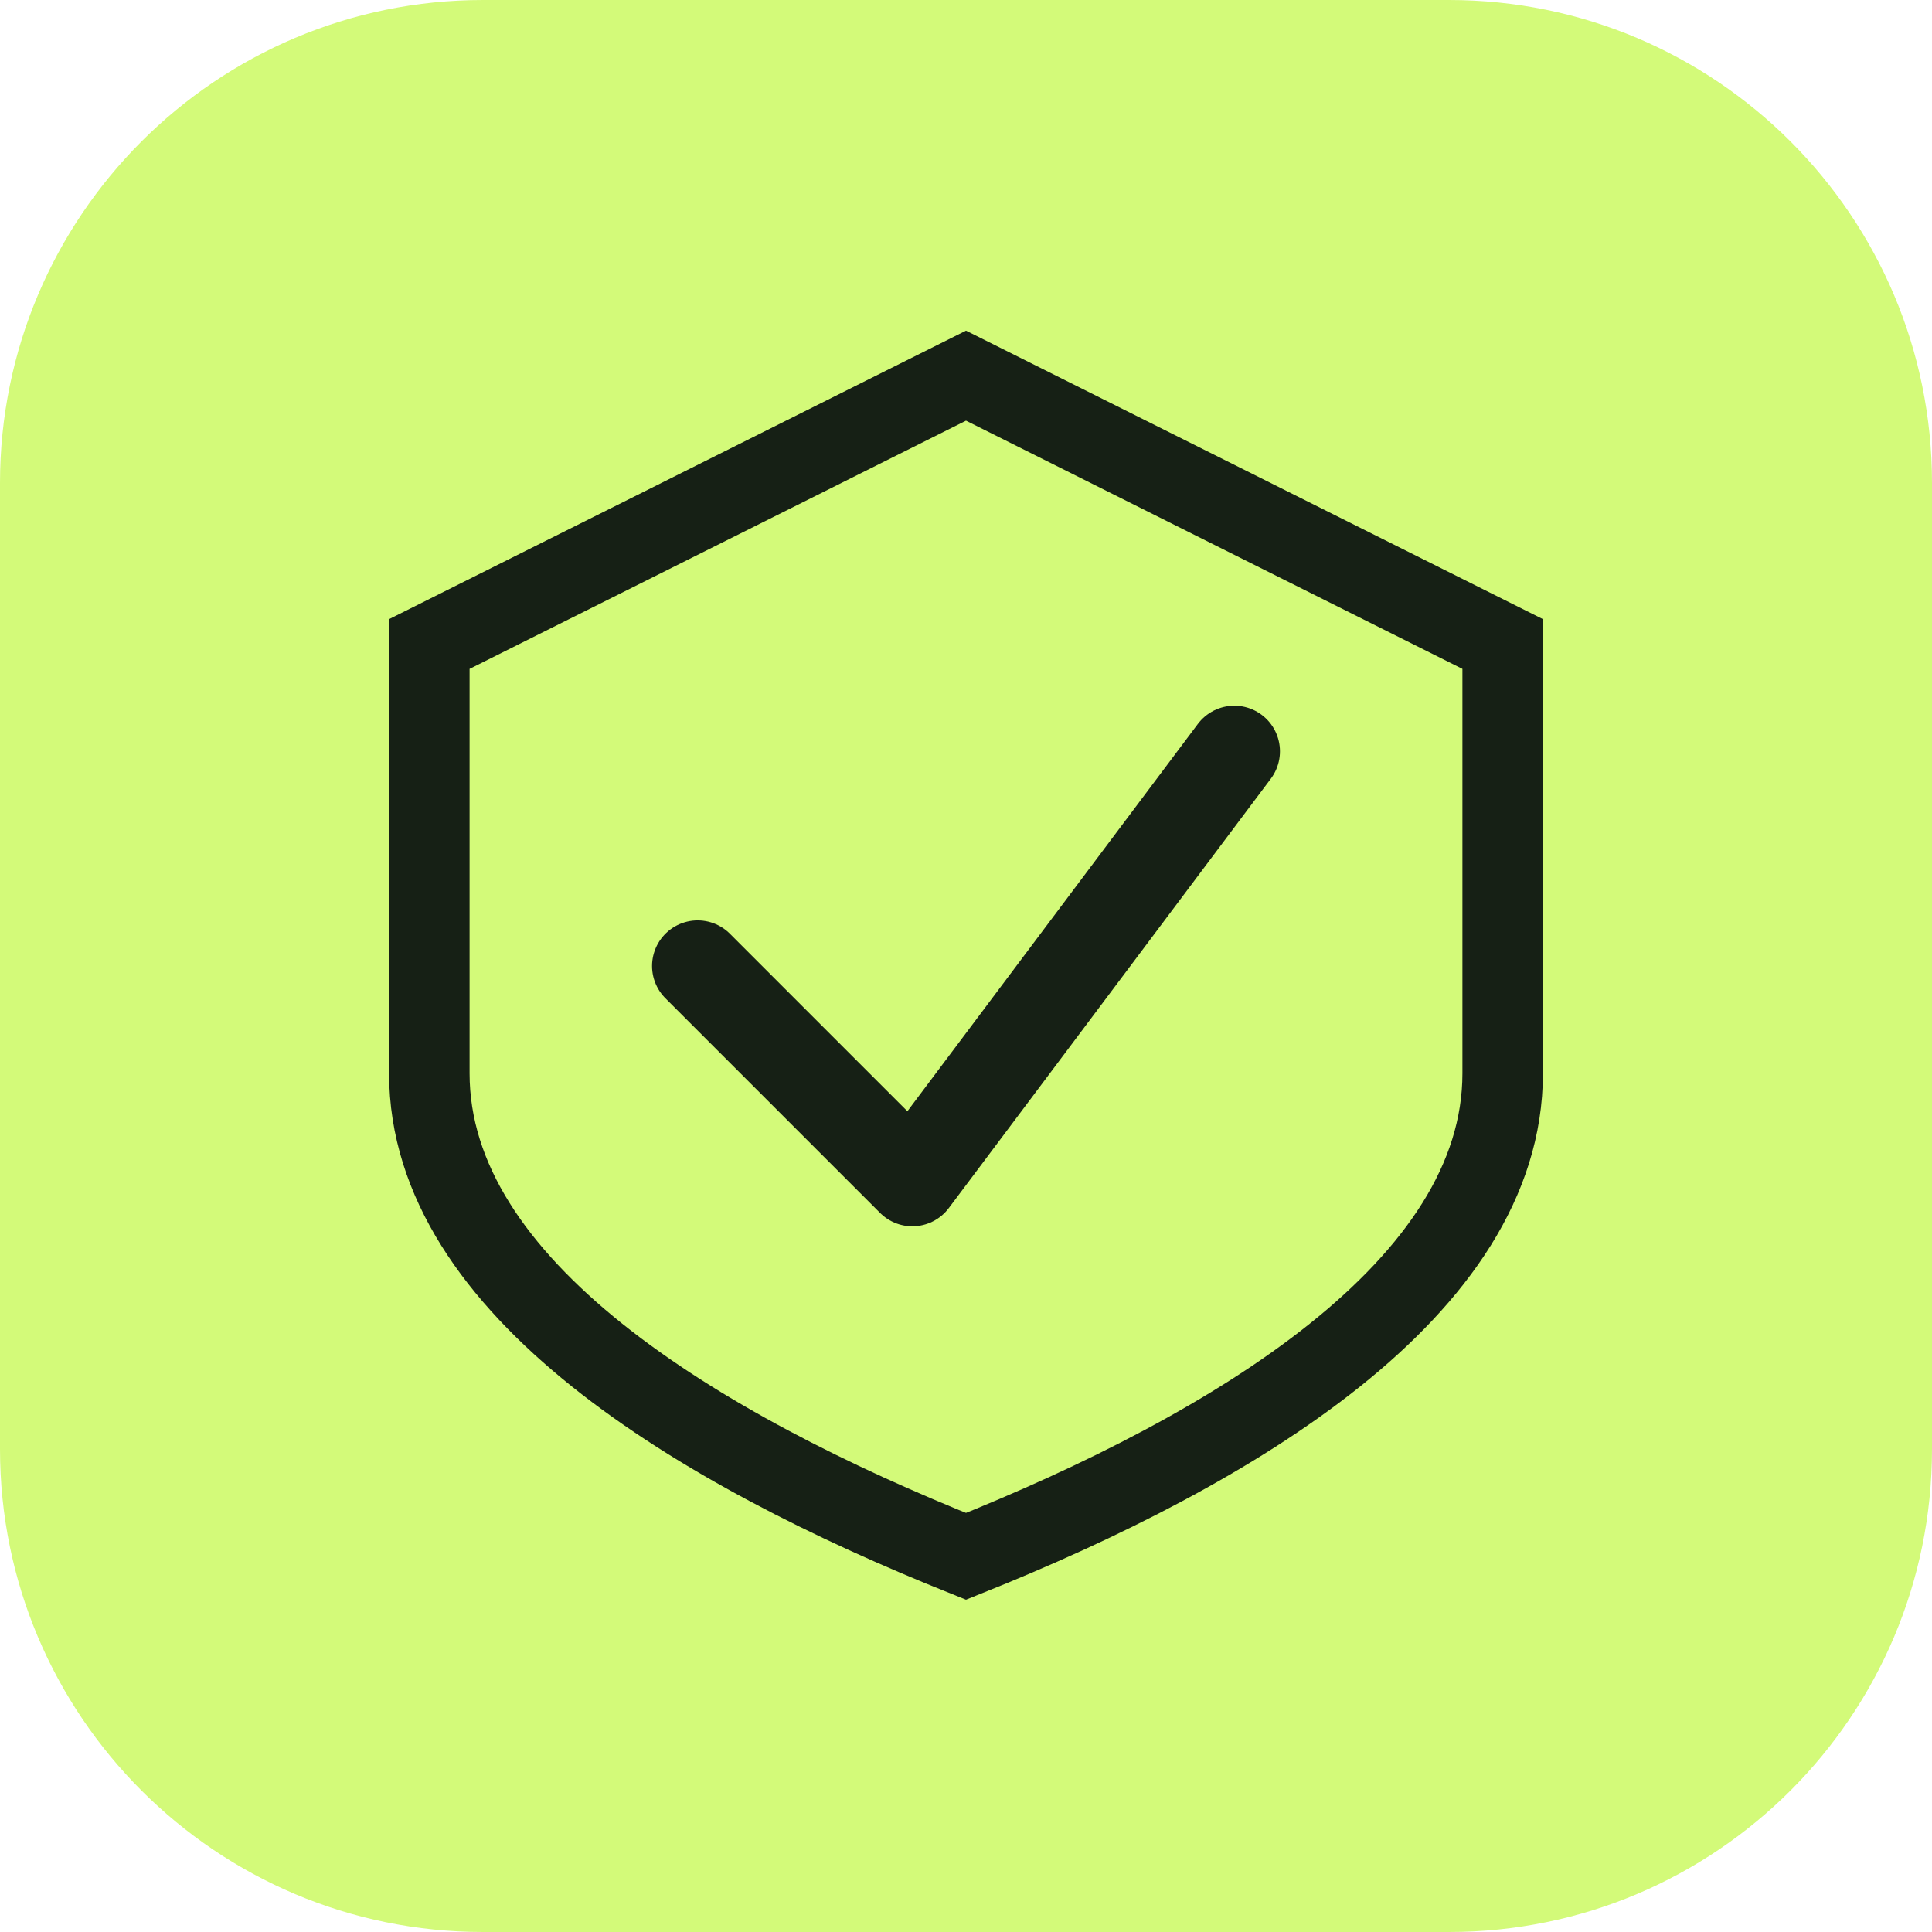
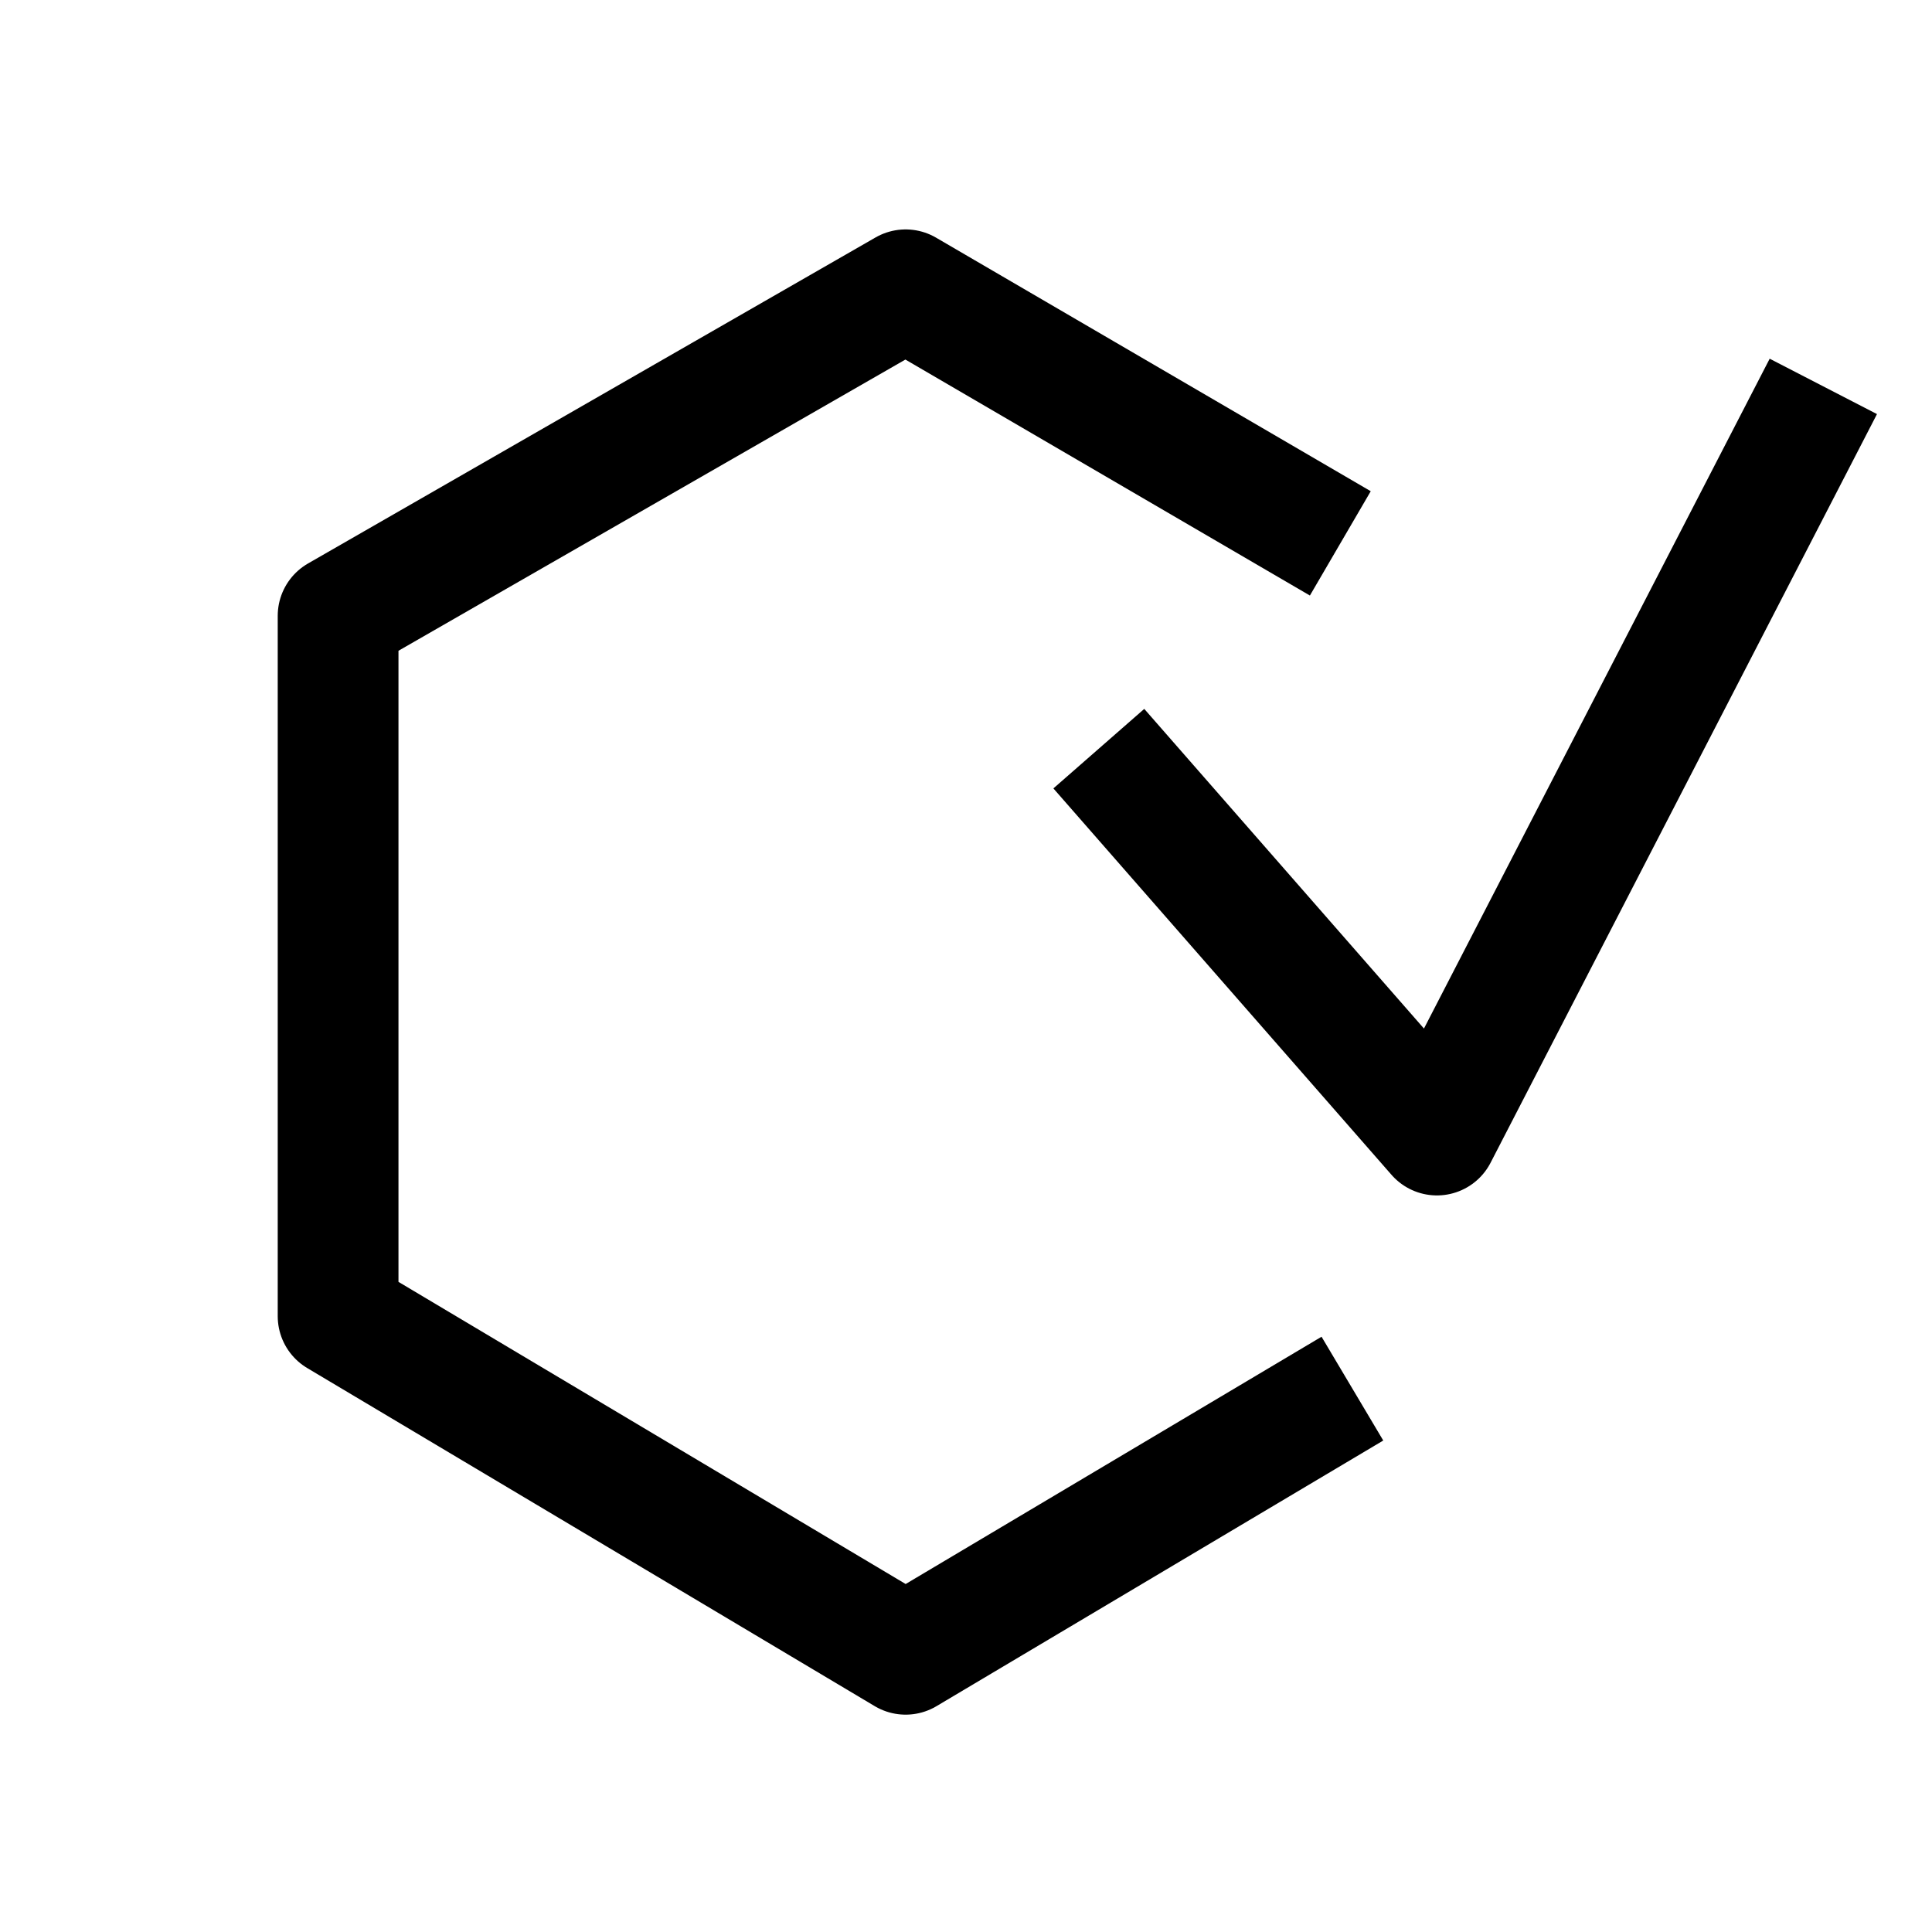
- <svg xmlns="http://www.w3.org/2000/svg" viewBox="0 0 36 36" fill="none">
-   <rect width="36" height="36" rx="9" fill="#d3fa79" />
-   <path d="m18 7 10 5v8c0 4-5 7-10 9-5-2-10-5-10-9v-8l10-5Z" stroke="#162015" stroke-width="1.5" />
-   <path d="m13 18 4 4 6-8" stroke="#162015" stroke-width="1.7" stroke-linecap="round" stroke-linejoin="round" />
+ <svg xmlns="http://www.w3.org/2000/svg" viewBox="0 0 160 160" fill="none" stroke="currentColor" stroke-width="10" stroke-linejoin="round">
+   <style>
+     svg { color: #000000; }
+     @media (prefers-color-scheme: dark) { svg { color: #FFFFFF; } }
+   </style>
+   <path d="M111 45 L75 24 L28 51 L28 109 L75 137 L112 115" />
+   <path d="M91 62 L119 94 L151 32" />
</svg>
